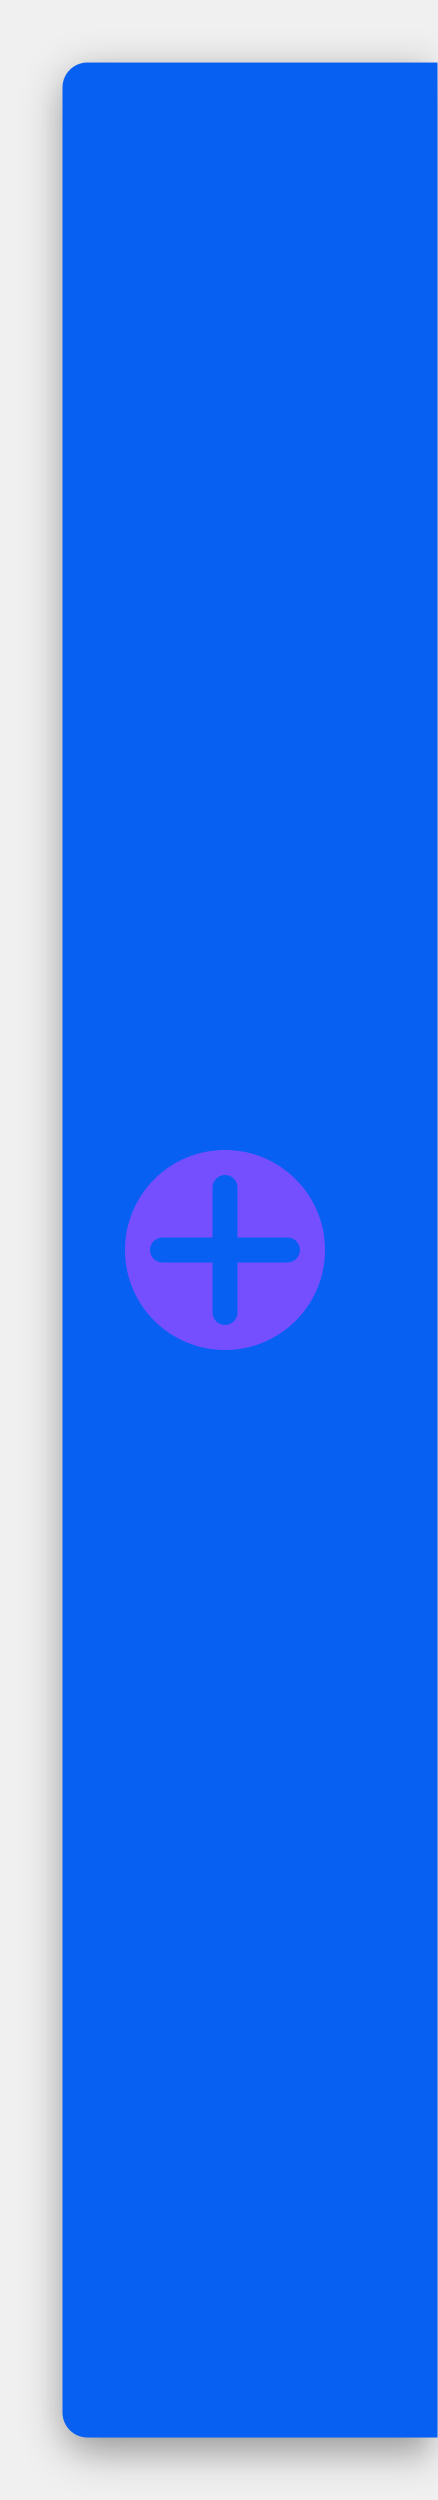
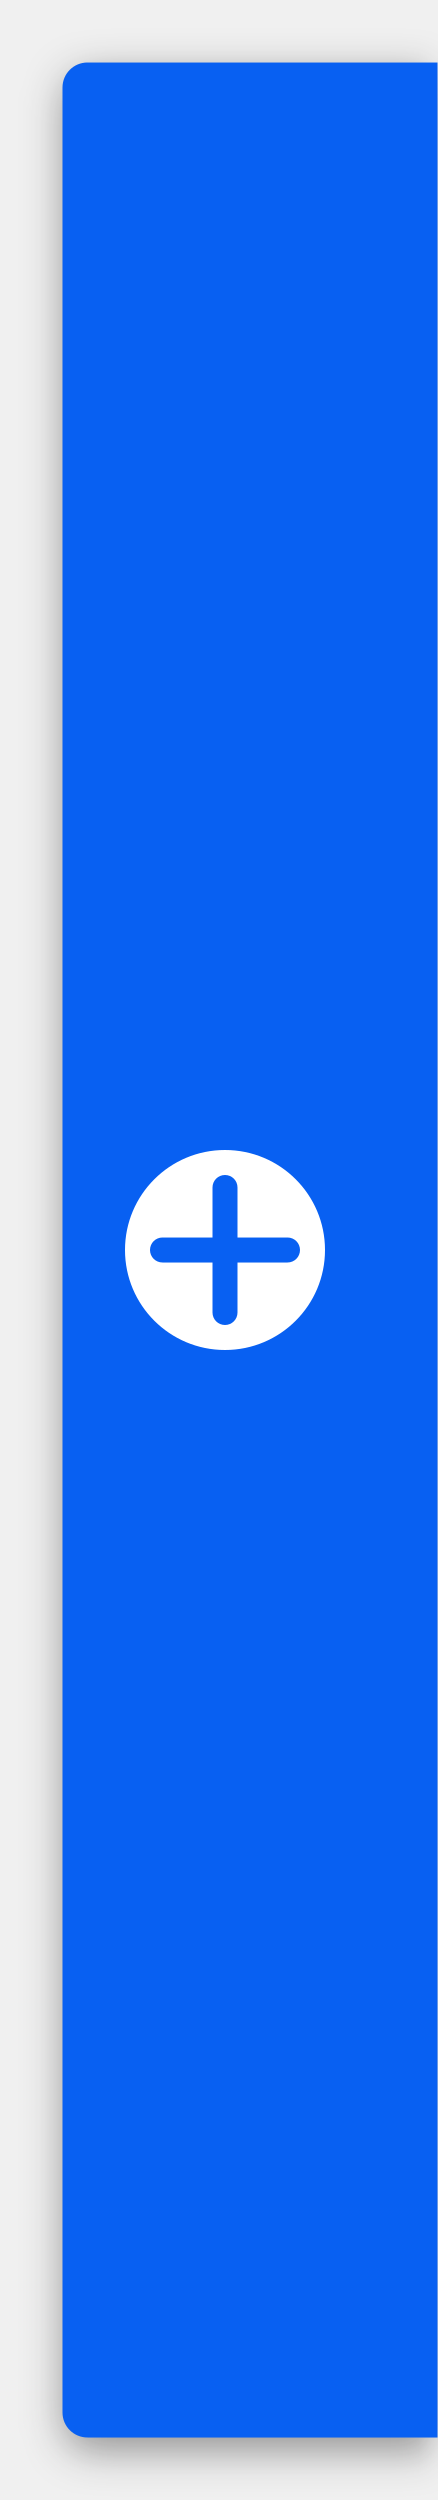
<svg xmlns="http://www.w3.org/2000/svg" width="35" height="200" version="1.1">
  <defs>
    <filter id="filter4154" x="-.132" y="-.021" width="1.264" height="1.042" color-interpolation-filters="sRGB">
      <feGaussianBlur stdDeviation="1.65" />
    </filter>
  </defs>
  <g transform="translate(0 -852.36)" shape-rendering="auto">
    <path d="m7.2 858.36h28v190h-28c-1.108 0-2-0.892-2-2v-186c0-1.108 0.892-2 2-2z" color="#000000" color-rendering="auto" fill="#000000" fill-opacity=".44" filter="url(#filter4154)" image-rendering="auto" opacity=".9" solid-color="#000000" style="isolation:auto;mix-blend-mode:normal" />
    <path d="m7 857.36h28v190h-28c-1.108 0-2-0.892-2-2v-186c0-1.108 0.892-2 2-2z" color="#000000" color-rendering="auto" fill="#0860f2" image-rendering="auto" solid-color="#000000" style="isolation:auto;mix-blend-mode:normal" />
-     <path transform="translate(0 852.36)" d="m18 94c-0.554 0-1 0.446-1 1v4h-4c-0.554 0-1 0.446-1 1s0.446 1 1 1h4v4c0 0.554 0.446 1 1 1s1-0.446 1-1v-4h4c0.554 0 1-0.446 1-1s-0.446-1-1-1h-4v-4c0-0.554-0.446-1-1-1zm8 6a8 8 0 0 1-8 8 8 8 0 0 1-8-8 8 8 0 0 1 8-8 8 8 0 0 1 8 8z" color="#000000" color-rendering="auto" fill="#754ffe" image-rendering="auto" solid-color="#000000" style="isolation:auto;mix-blend-mode:normal" />
+     <path transform="translate(0 852.36)" d="m18 94c-0.554 0-1 0.446-1 1v4h-4c-0.554 0-1 0.446-1 1s0.446 1 1 1h4v4c0 0.554 0.446 1 1 1s1-0.446 1-1v-4h4c0.554 0 1-0.446 1-1s-0.446-1-1-1h-4v-4c0-0.554-0.446-1-1-1zm8 6a8 8 0 0 1-8 8 8 8 0 0 1-8-8 8 8 0 0 1 8-8 8 8 0 0 1 8 8z" color="#000000" color-rendering="auto" fill="#ffffff" image-rendering="auto" solid-color="#000000" style="isolation:auto;mix-blend-mode:normal" />
  </g>
</svg>
